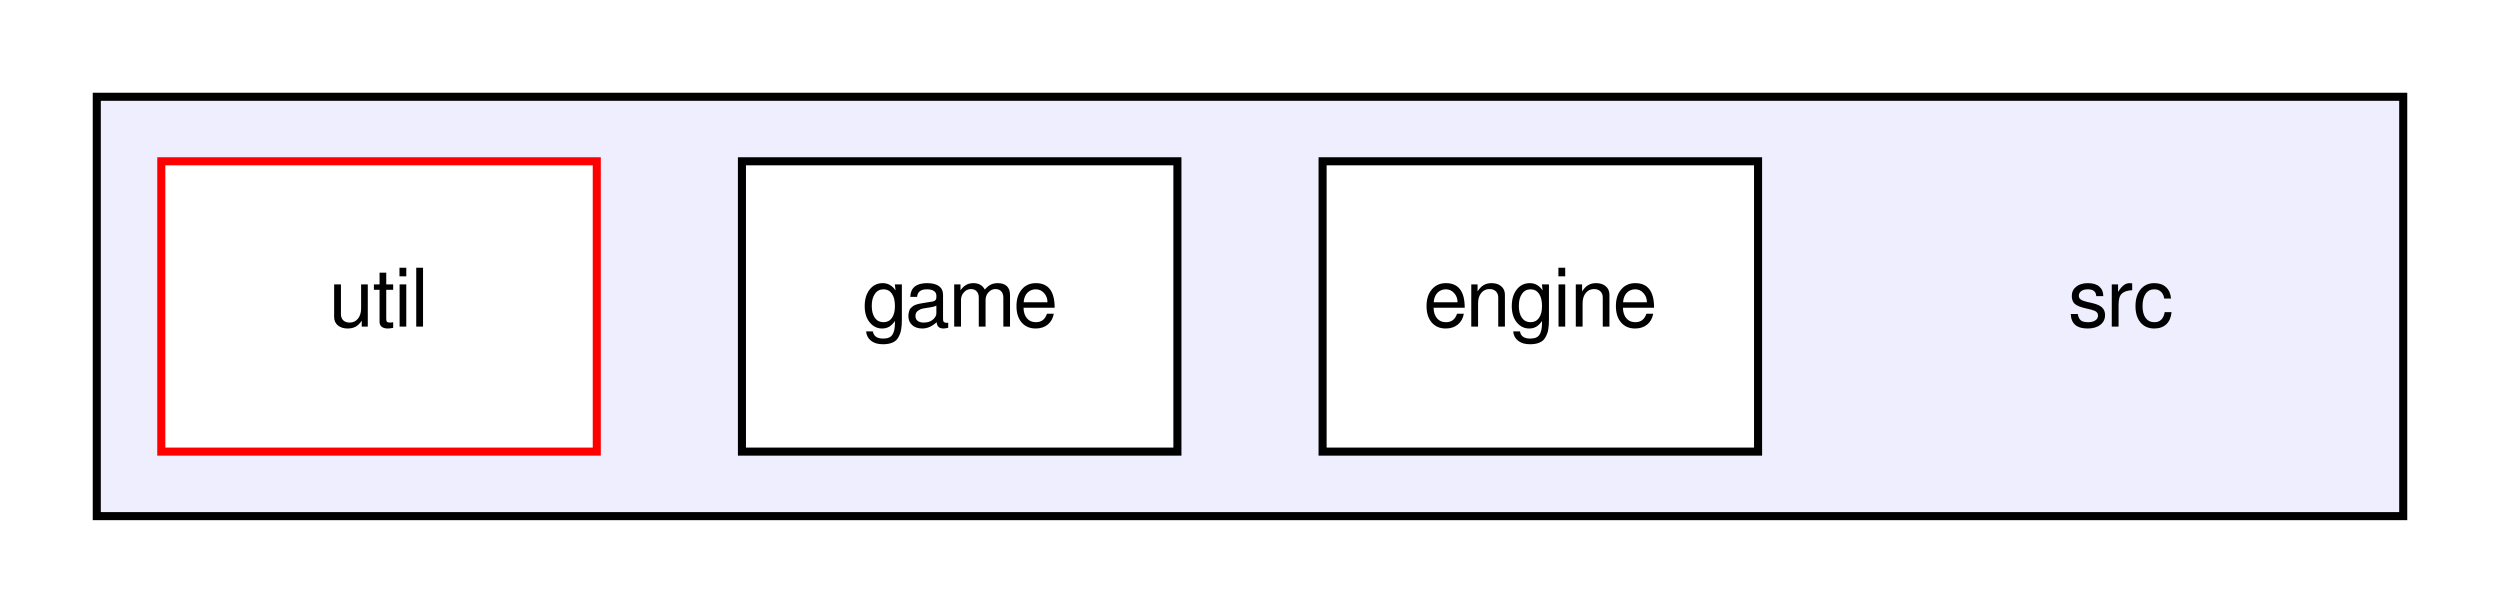
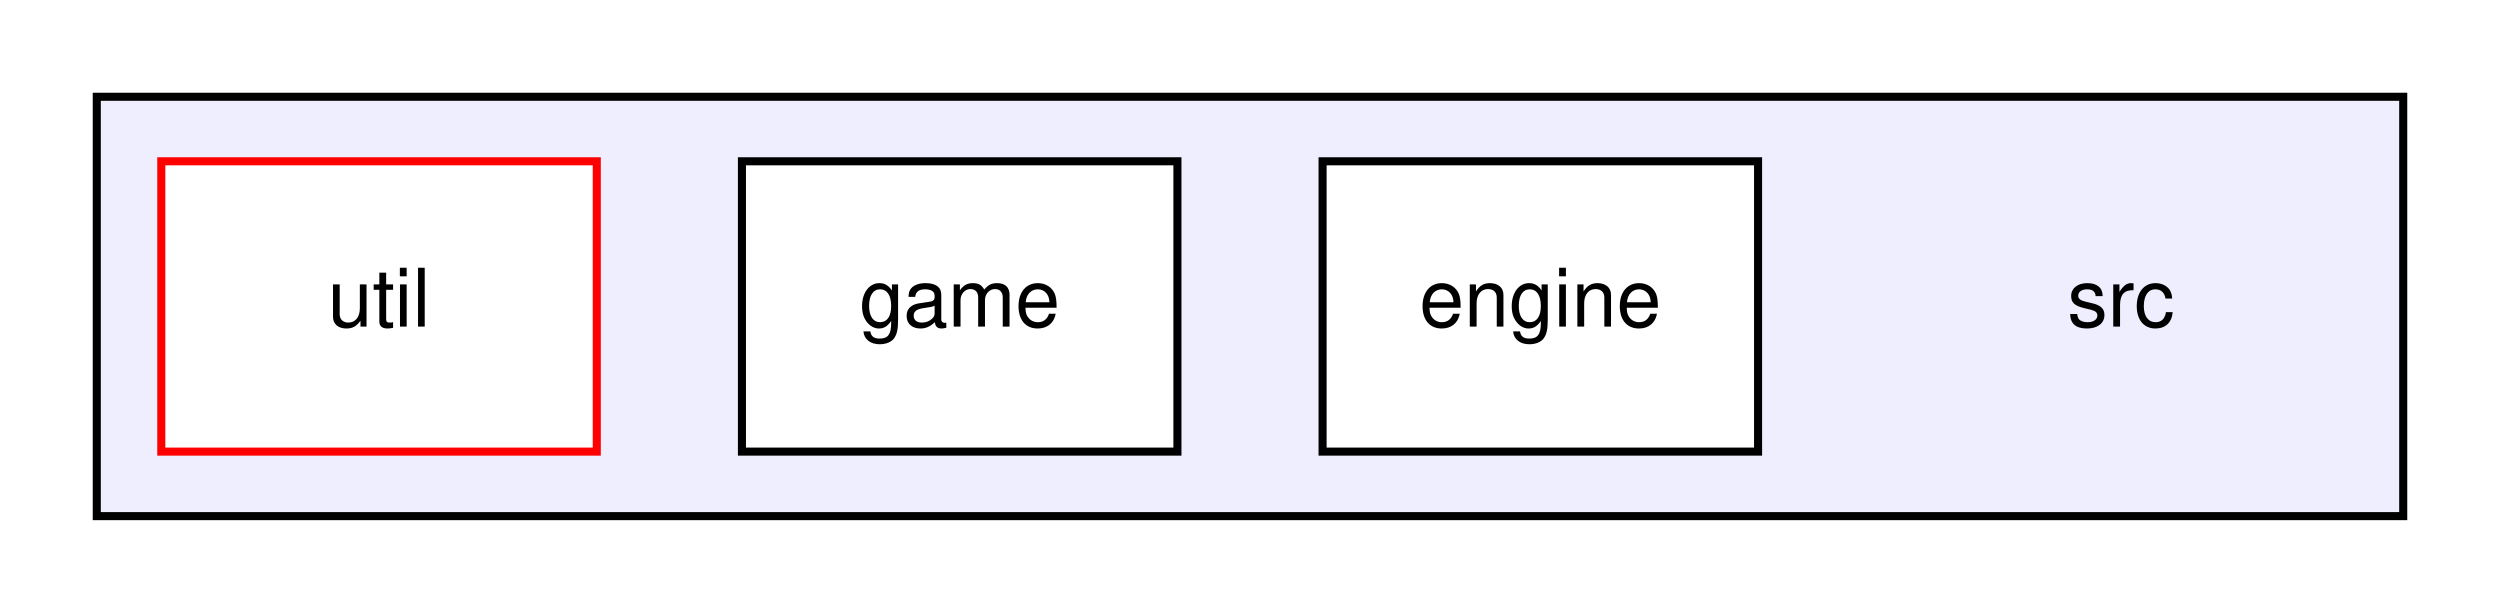
<svg xmlns="http://www.w3.org/2000/svg" xmlns:xlink="http://www.w3.org/1999/xlink" width="310pt" height="76pt" viewBox="0.00 0.00 310.00 76.00">
  <g id="graph0" class="graph" transform="scale(1 1) rotate(0) translate(4 72)">
    <polygon fill="white" stroke="none" points="-4,4 -4,-72 306,-72 306,4 -4,4" />
    <g id="clust1" class="cluster">
      <g id="a_clust1">
        <a xlink:href="dir_68267d1309a1af8e8297ef4c3efbcdba.html" target="_top">
          <polygon fill="#eeeeff" stroke="black" points="8,-8 8,-60 294,-60 294,-8 8,-8" />
        </a>
      </g>
    </g>
    <g id="node1" class="node">
-       <text text-anchor="middle" x="259" y="-31.5" font-family="FreeSans" font-size="10.00">src</text>
+       <text text-anchor="middle" x="259" y="-31.5" font-family="Helvetica,sans-Serif" font-size="10.00">src</text>
    </g>
    <g id="node2" class="node">
      <g id="a_node2">
        <a xlink:href="dir_2052808828190f934b76e979ee65af8a.html" target="_top" xlink:title="engine">
          <polygon fill="white" stroke="black" points="214,-52 160,-52 160,-16 214,-16 214,-52" />
-           <text text-anchor="middle" x="187" y="-31.5" font-family="FreeSans" font-size="10.00">engine</text>
+           <text text-anchor="middle" x="187" y="-31.5" font-family="Helvetica,sans-Serif" font-size="10.00">engine</text>
        </a>
      </g>
    </g>
    <g id="node3" class="node">
      <g id="a_node3">
        <a xlink:href="dir_1699be727a800b1d059c6f7f2b91d2ee.html" target="_top" xlink:title="game">
          <polygon fill="white" stroke="black" points="142,-52 88,-52 88,-16 142,-16 142,-52" />
-           <text text-anchor="middle" x="115" y="-31.5" font-family="FreeSans" font-size="10.00">game</text>
+           <text text-anchor="middle" x="115" y="-31.5" font-family="Helvetica,sans-Serif" font-size="10.00">game</text>
        </a>
      </g>
    </g>
    <g id="node4" class="node">
      <g id="a_node4">
        <a xlink:href="dir_b7878ad5ecbf2506f4125b9d34c97e45.html" target="_top" xlink:title="util">
          <polygon fill="white" stroke="red" points="70,-52 16,-52 16,-16 70,-16 70,-52" />
-           <text text-anchor="middle" x="43" y="-31.5" font-family="FreeSans" font-size="10.00">util</text>
+           <text text-anchor="middle" x="43" y="-31.5" font-family="Helvetica,sans-Serif" font-size="10.00">util</text>
        </a>
      </g>
    </g>
  </g>
</svg>
